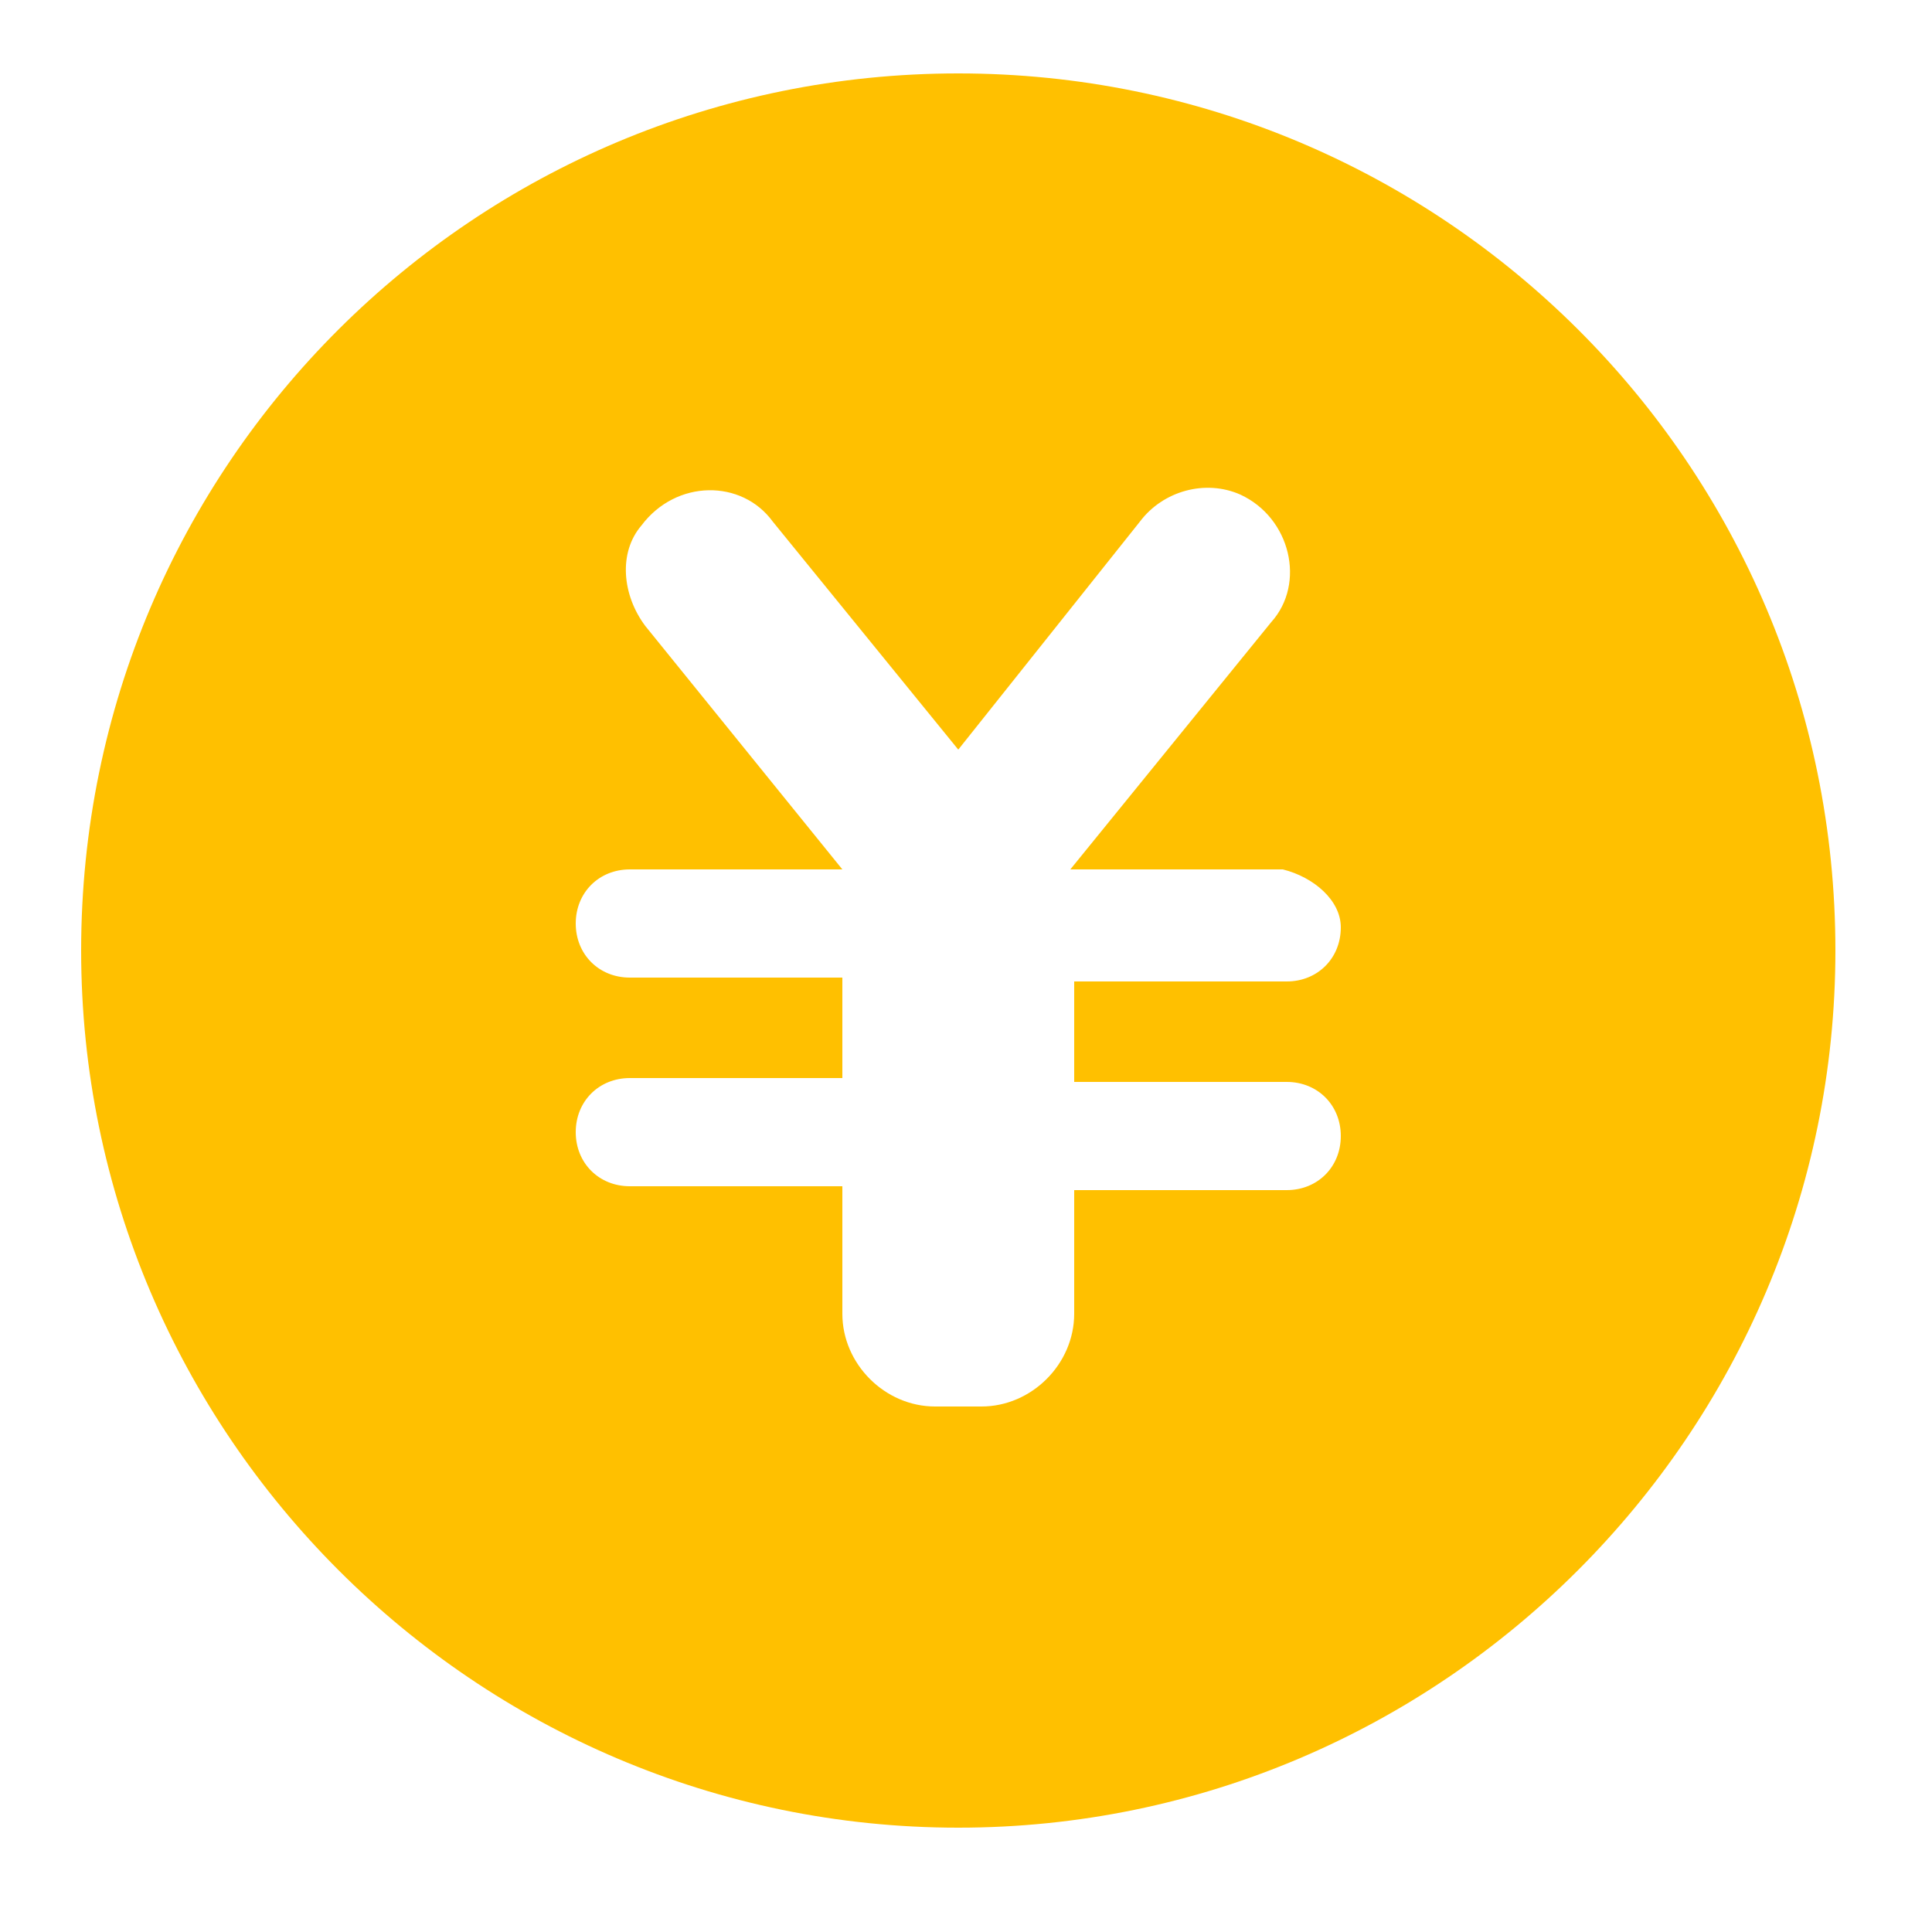
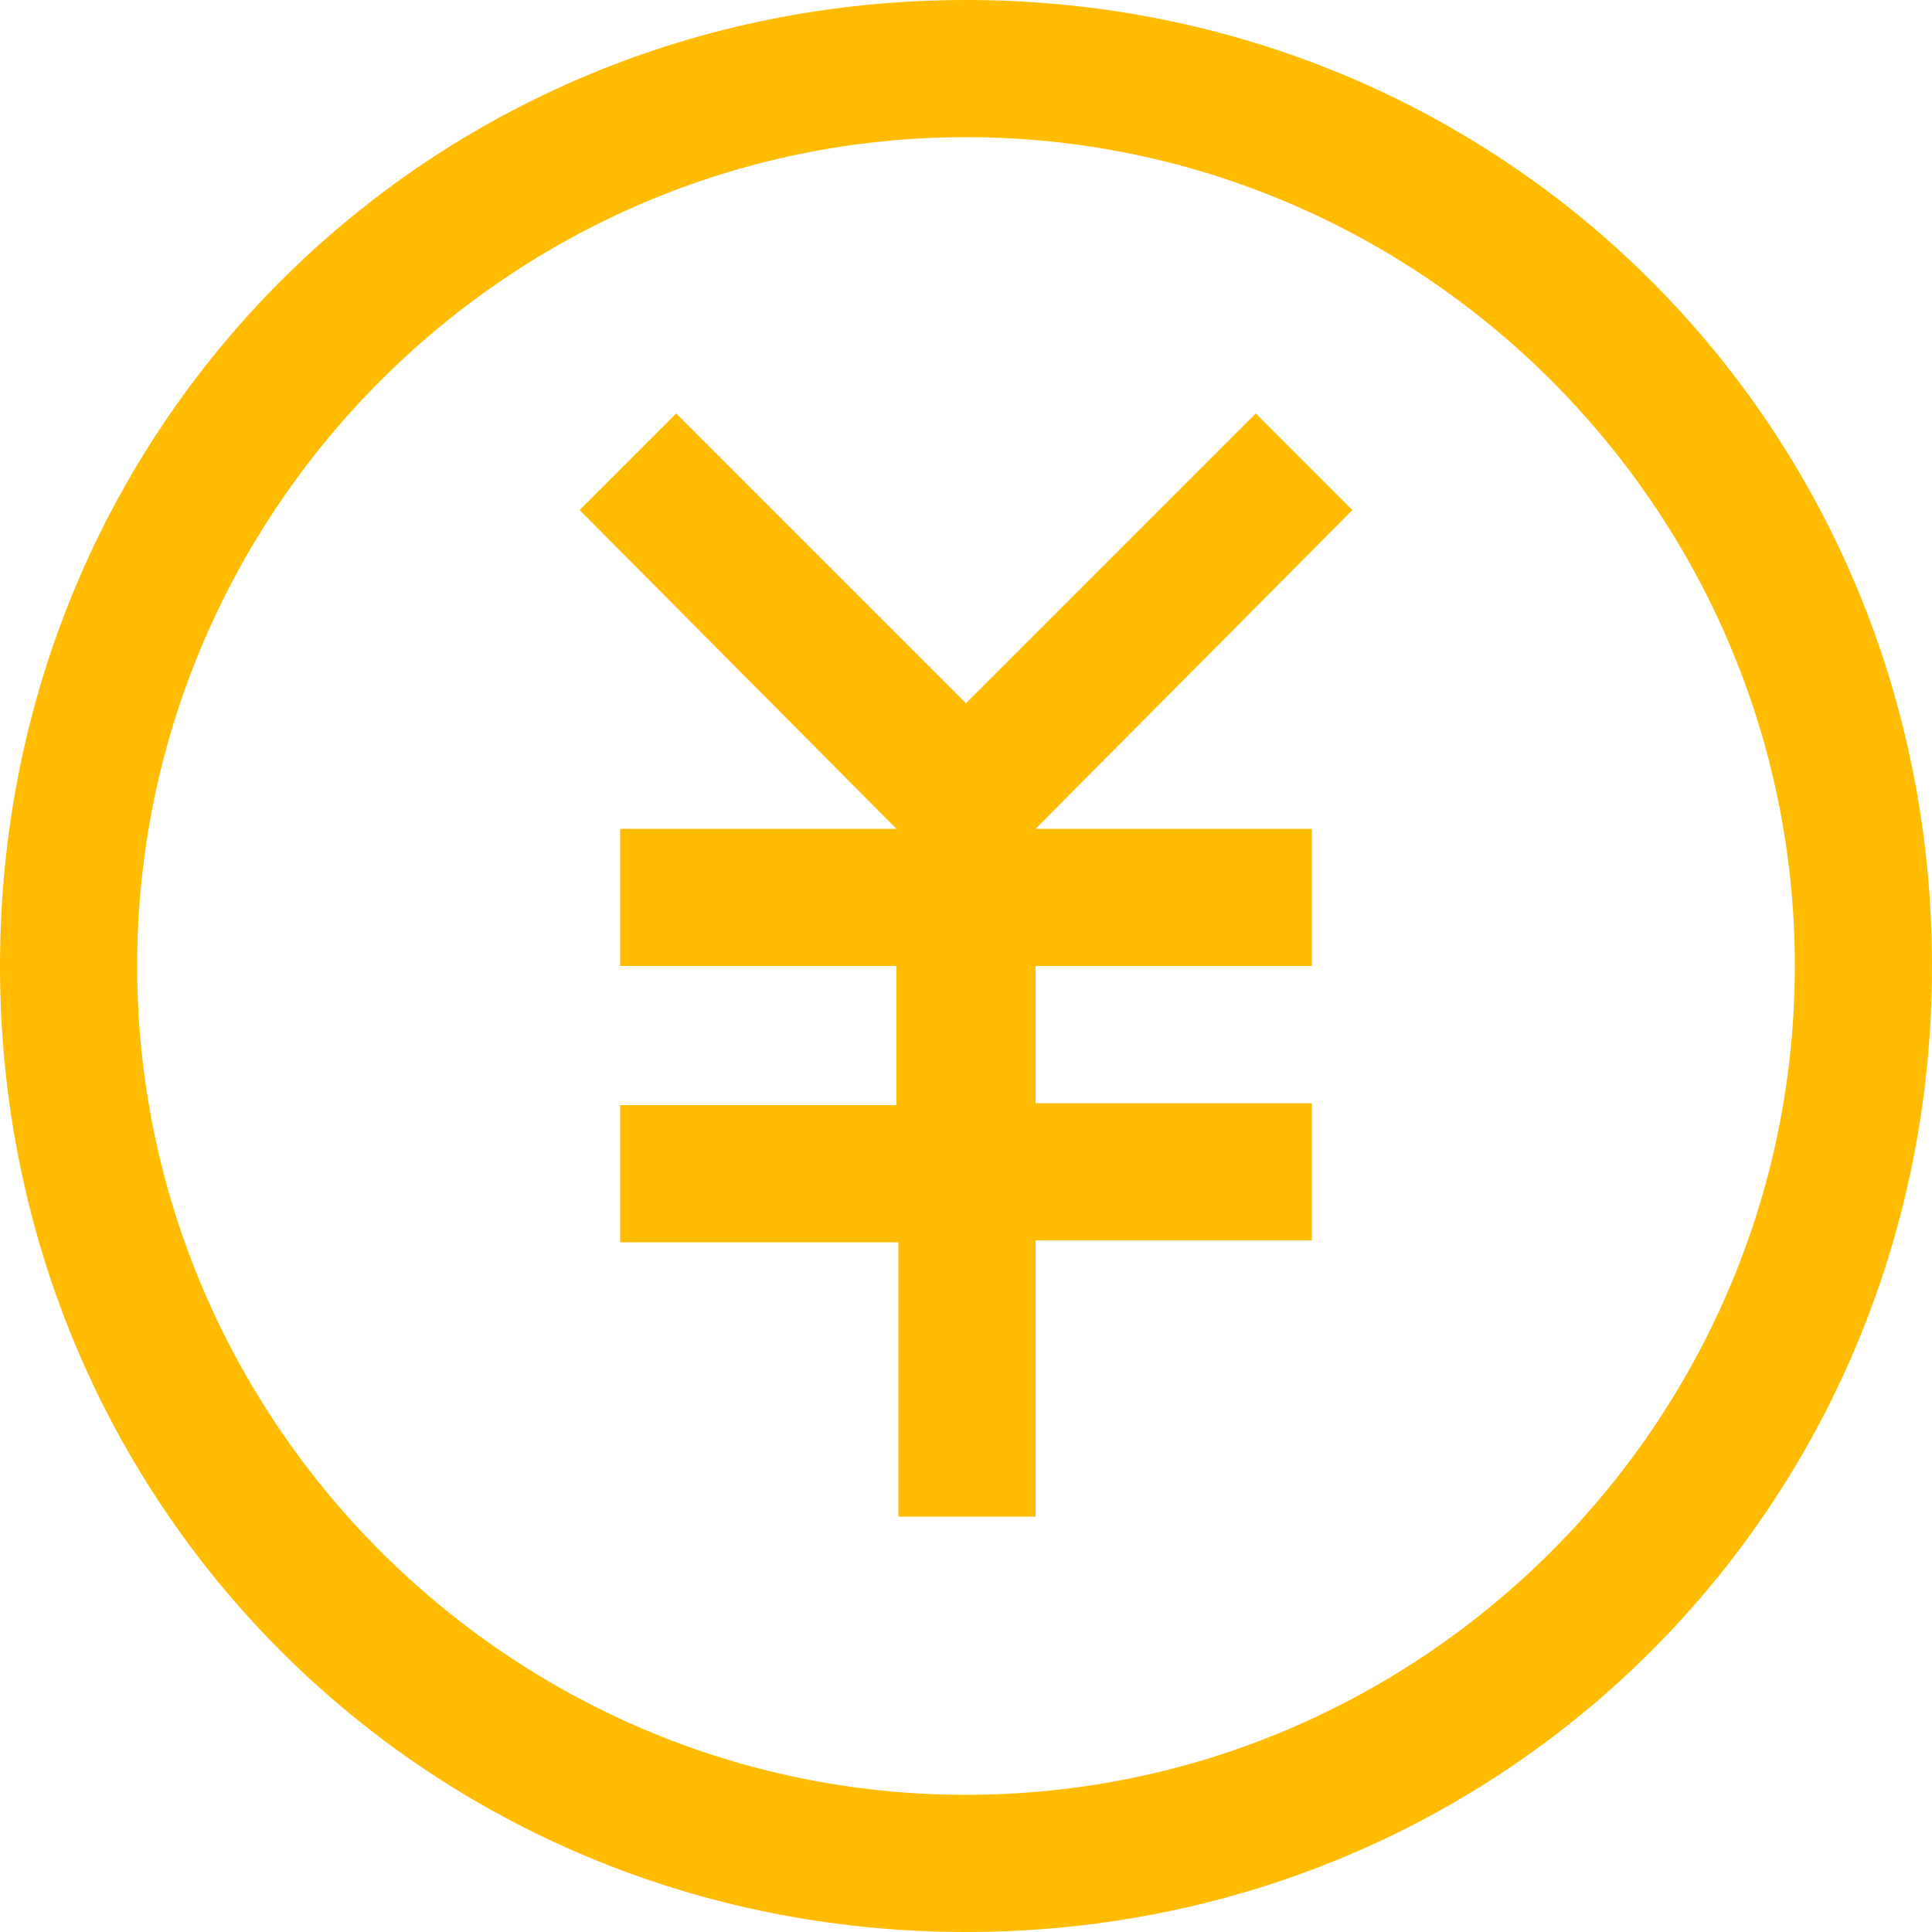
- <svg xmlns="http://www.w3.org/2000/svg" t="1788225727653" class="icon" viewBox="0 0 1024 1024" version="1.1" p-id="26163" width="200" height="200">
-   <path d="M507.904 38.912C251.904 38.912 43.008 245.76 43.008 503.808c0 256 208.896 464.896 464.896 464.896 256 0 464.896-208.896 464.896-464.896C972.8 245.76 763.904 38.912 507.904 38.912zM710.656 491.52c0 16.384-12.288 28.672-28.672 28.672l-112.64 0L569.344 573.44l112.64 0c16.384 0 28.672 12.288 28.672 28.672l0 0c0 16.384-12.288 28.672-28.672 28.672l-112.64 0L569.344 696.32c0 26.624-22.528 49.152-49.152 49.152l-24.576 0c-26.624 0-49.152-22.528-49.152-49.152l0-67.584-112.64 0c-16.384 0-28.672-12.288-28.672-28.672s12.288-28.672 28.672-28.672l112.64 0 0-53.248-112.64 0c-16.384 0-28.672-12.288-28.672-28.672l0 0c0-16.384 12.288-28.672 28.672-28.672l112.64 0 0 0-104.448-129.024c-12.288-16.384-14.336-38.912-2.048-53.248 18.432-24.576 53.248-24.576 69.632-2.048l98.304 120.832 96.256-120.832c12.288-16.384 34.816-22.528 53.248-14.336 26.624 12.288 34.816 47.104 16.384 67.584l-106.496 131.072 0 0 112.64 0C696.32 464.896 710.656 477.184 710.656 491.52L710.656 491.52z" fill="#FFC000" p-id="26164" />
+ <svg xmlns="http://www.w3.org/2000/svg" t="1788964637246" class="icon" viewBox="0 0 1024 1024" version="1.1" p-id="8103" width="200" height="200">
+   <path d="M512 0c285.696 0 512 226.304 512 512s-226.304 512-512 512S0 797.696 0 512 226.304 0 512 0z m0 72.704C270.336 72.704 72.704 270.336 72.704 512c0 241.664 197.632 439.296 439.296 439.296 241.664 0 439.296-197.632 439.296-439.296C951.296 270.336 753.664 72.704 512 72.704zM358.4 219.136l153.6 153.6 153.6-153.6 51.2 51.2-167.936 168.96h146.432V512H548.864v72.704h146.432v72.704H548.864v146.432h-72.704V658.432H328.704v-72.704h146.432V512H328.704v-72.704h146.432L307.2 270.336l51.2-51.2z m0 0" p-id="8104" fill="#ffbc03" />
</svg>
